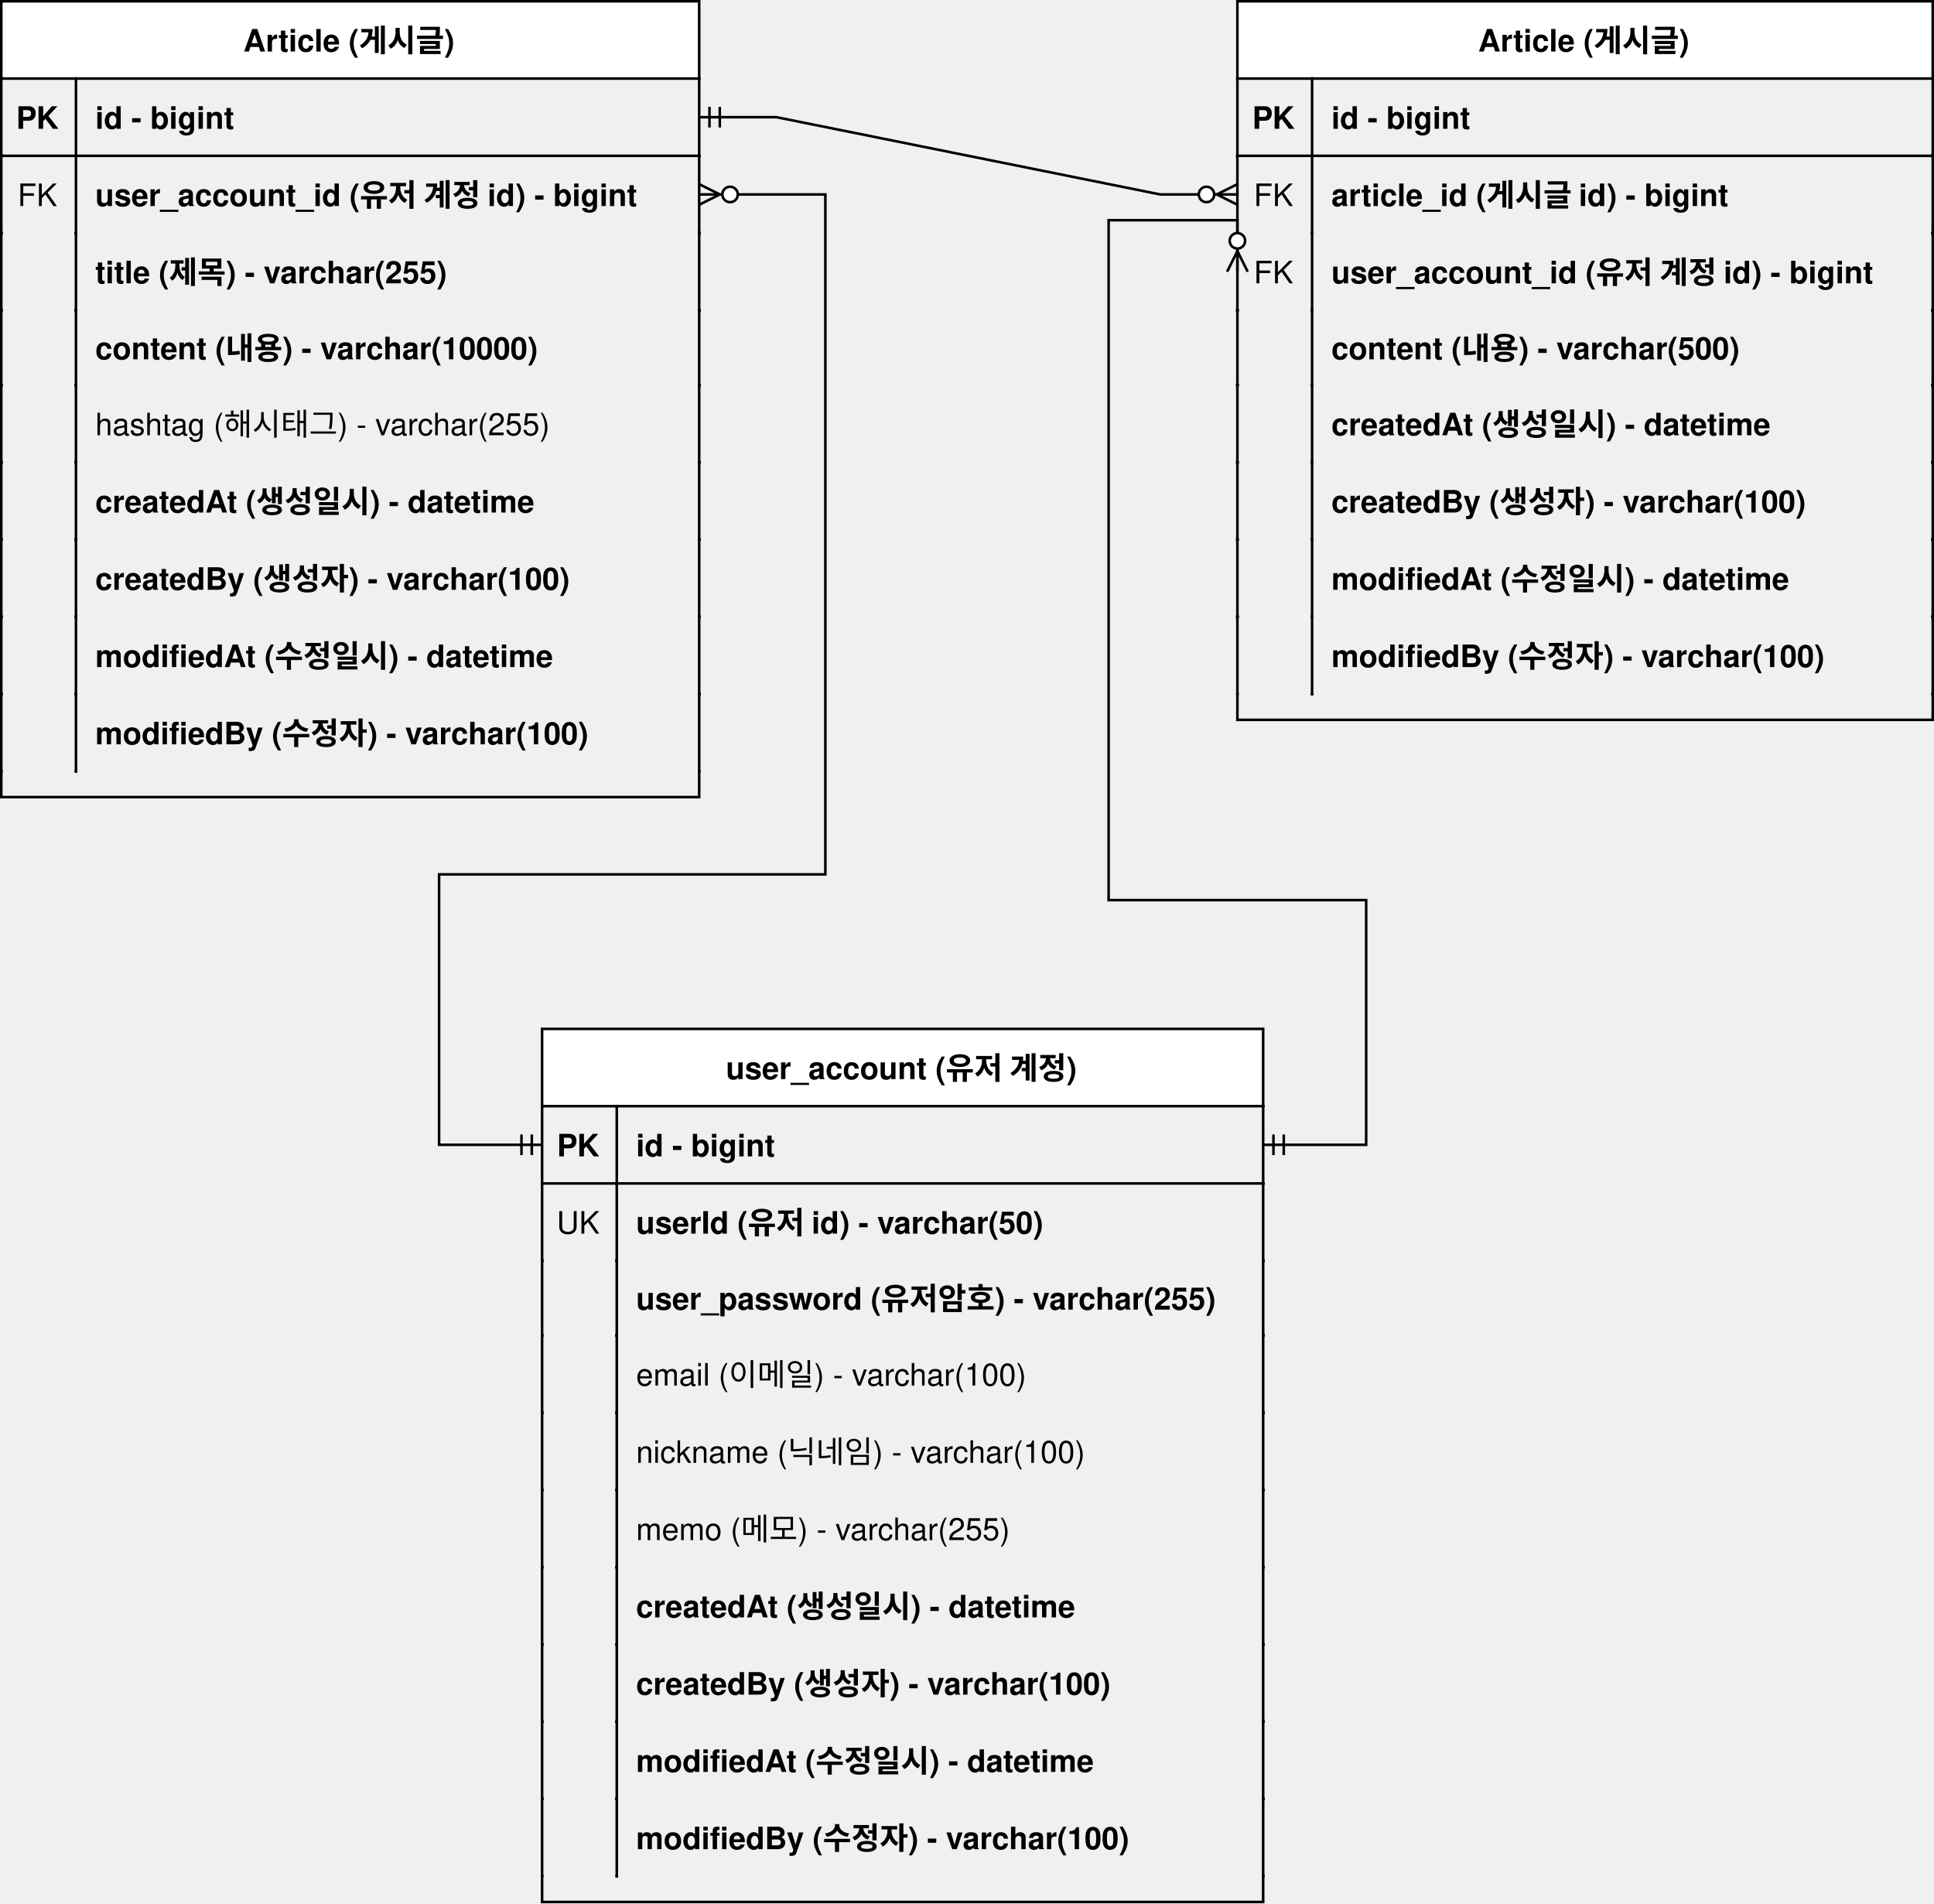
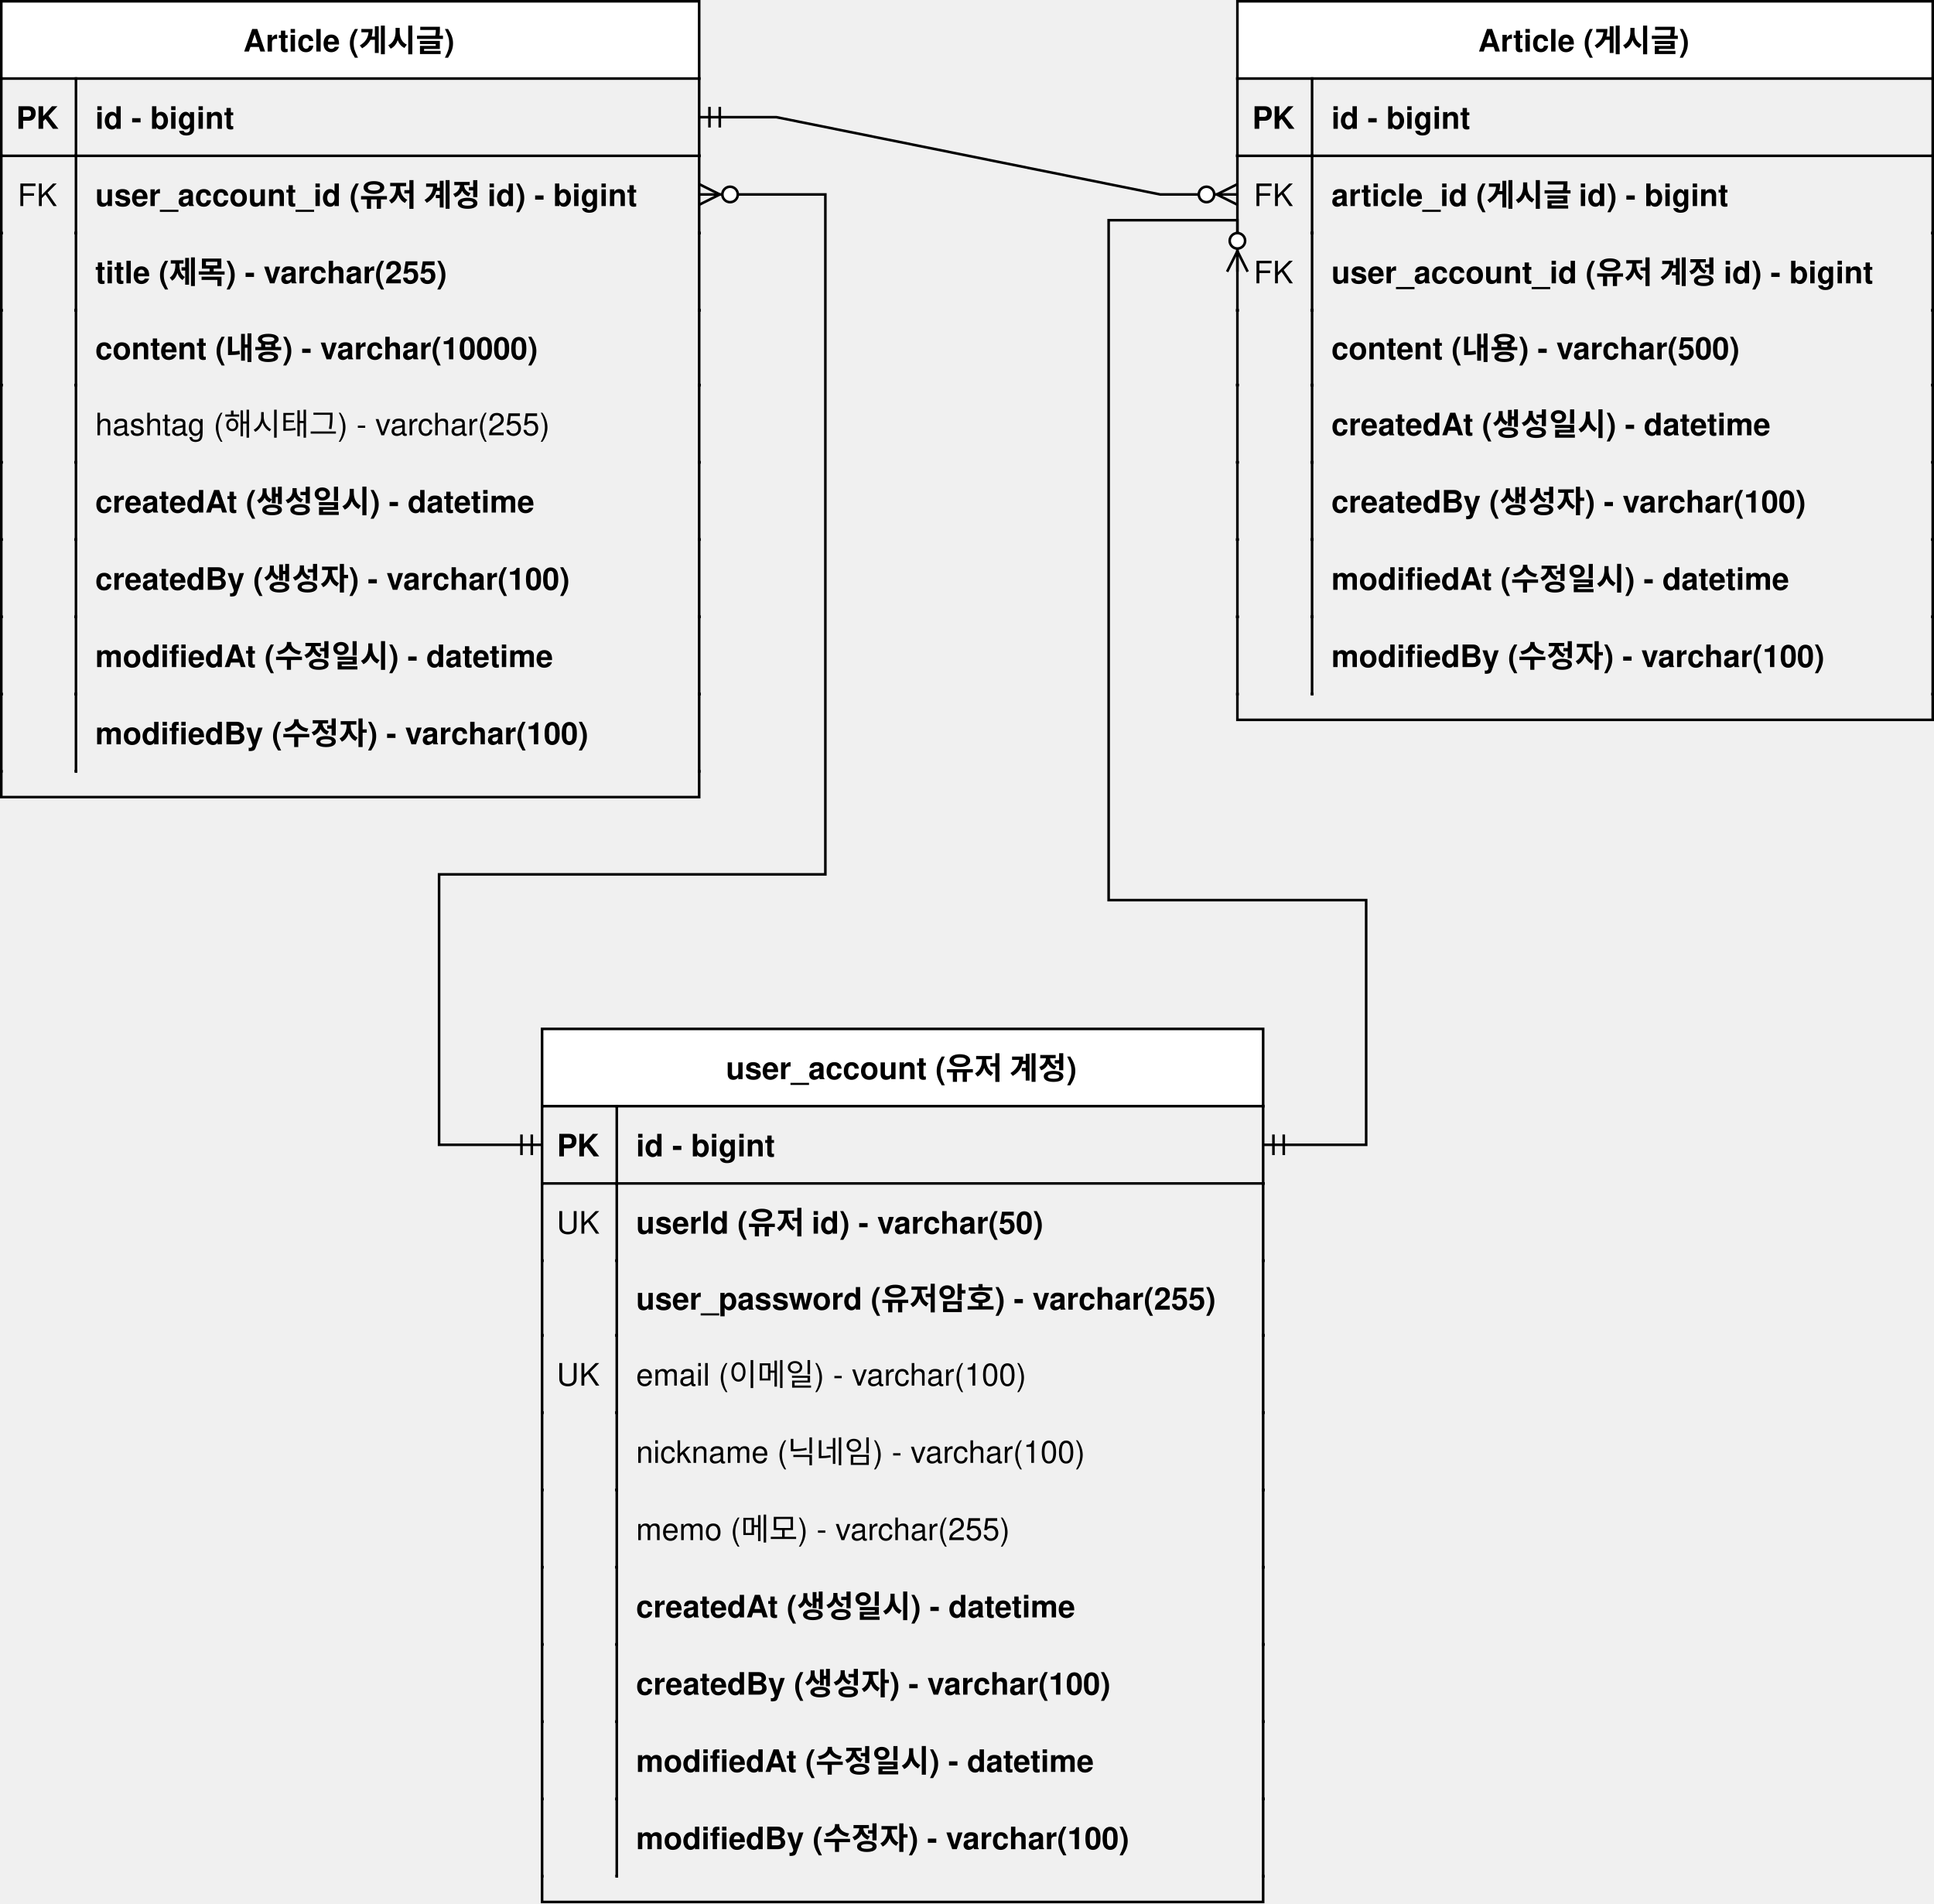
- <svg xmlns="http://www.w3.org/2000/svg" version="1.1" width="751px" height="739px" viewBox="-0.5 -0.5 751 739" content="&lt;mxfile host=&quot;app.diagrams.net&quot; modified=&quot;2022-07-18T11:03:13.339Z&quot; agent=&quot;5.0 (Macintosh; Intel Mac OS X 10_15_7) AppleWebKit/537.36 (KHTML, like Gecko) Chrome/103.0.0.0 Safari/537.36&quot; etag=&quot;1rHPFS7lj5fubnlqT702&quot; version=&quot;20.1.1&quot; type=&quot;github&quot;&gt;&lt;diagram id=&quot;R2lEEEUBdFMjLlhIrx00&quot; name=&quot;Page-1&quot;&gt;7V1bk5u4Ev41VGUfksJcPPBobE/27M5UspPMnrP7sqUYjc0JRg7WzNj59SuB8E3CBnMZGynlJCDLAnV/6k9quoVmDuerjzFYzO6RD0PN0P2VZo40w+jppkn+oyXrtKR/46YF0zjwWaVtwZfgJ8x+yUqfAx8u9ypihEIcLPYLJyiK4ATvlYE4Rq/71Z5QuH/VBZhCruDLBIR86X8DH8/SUsfWt+W/wmA6y67c09k3c5BVZgXLGfDR614RXOFbFGF2i59hPAcRjDD55h7E32Gs2eMZxrSnA824JZ8nWvvDFKFpCMEiWH6YoDkpnixJldsnMA9CKuadhjzWELmcOdbMYYwQTo/mqyEMqa4yNaT3dJvz7UYOMW23wA+G71/Wd991HP36av6J7++nn2++vTcYGl5A+MwEPIhxMCHSNvR32nigeYbmDLXxUHM8zR0mJY7m6L8wGeJ1phgizgU9xOAbLfKWGMSY4cfUSQFBBAZBRDpvjnrJeRiCxTJIqqclsyD078AaPeOsoezMewpW0H9I4UPrEiTdkcboKW2cKuILuxn6NQiDaUSOJ0Q69IpeDJfkXu7AErMavPyYSF9gjOFqp4jJ8yNEc4jjNanCvu0z2LCh5LIGXre4NG5Y2WwHk6bOhhxgQJtuWt5c7IGMHRBNEz1k95Ld4Do717nrbcr2r7d/ORASkUQAQw89R/5yFzXkYKej26IES2VwZXG4ygUMUQEOQLjt8SE0qH79GC2+gngKMStYoIBqdvwC0/GagCAIwyEKEUVYhCKYVUv6bXvkQyQx1D/Ymk1uYEjOe9tz8qHVYzxE0RLHBKn0UpAA5hVS0HgYLdh1QviU3UbMxEyPvyGMyfDPg9fxAXgadOt9bZ5GWT7I9tRdWrc2p9vPv5fRLiKdfQoT0zsLfB9GqXGgdAG2GhcoU6iBjdQP1XFoEopqxCqskV0VuOU0IBjmJVtrYxT3OU2T+ob+nvz9FkzpCLk8tWeWP63rLRdgEkTTu/SX/VZwsdrX4q5iLaNWnBRprg2g3Mhs7vUmzX3/zc29w+n29hLNfVEN3BTWQOfNu8tp9nkJ43/AZEKuif9JbP07OvcnE/+BTg/Ivw65UT1ZB5iaY7FC104u9kvHyKF2SHWZGb6+fvzxOJn/6L06v/9hPn780Z/PRFMIKZmBw0ZhsshlBrdFZhDrthrrt8oLJ+R/BLud5gVxv3nGxwHOXEKpvR9qY08bDLSBm9n8FxBPZiB+Z9h2vnPouix/naDpsuX/+//ubPHjU7yezgePv315+PPxU/Ce9yxKafgbWBKIHH9Cy28c8TMWtfxC3Vbz7r3ZguAoTiuvB45Ju7zdP2ythRHL+/Woyz59/vGO2nvH0Lxkxu+KDH9PJ3+6YvprhE1Jy18BRkWaawFHasrfmOW3BCBqas4v1O0VTflPDuF+YfF3aMYvlAQ/4Z+B5QyDaWr5R9S/k1p+9hR4pDlm9jj4RvOcriwCakeOdNN+3qeojH9Nxv/mrY1/FgPUCevvFpZ/161/r8epdRJDckl/gDOfDzX3o+TA0sjgoWuAkeZtA4MyAvDJz3AwhxeIi0aWAcVRJB0T9AxFBQ1RgaG/ORVUc+9dFhVskKq4oMe79hgXeOsjXDDWXF3gD7rKNcA5NFACQfLxAO9XVDxQEw+Yb84D1Zx9F8YDdmEFdJ4HeEffHPnBU7C3KHA019lGAKlFQXkcyccGvK9RsUFNbNB/czao5v27MDZwCiug62xg8I6/jA12lgU8G0i/LCgOIemIwOC9jir1sDBObKtA7qEgF9DIHiJ0IvdQDCyp/Y5ifB0fgdVyDwtovbYJhiBf+UpzD49DV005BBnEUuQeVsXFsXlEyaXAqXlEgebaAIpyLzZl7oW5h62ae967eCW5h8ehqsy7IHcIpLP/Tdph7gJAkyLVsCqCukwE4swbFXomxkZhbsglAmGqYUNEINStyTugLpgIzsobcztPBGLN8m4glYReUypiDqS6zAxi66aeOTW1RBDnIoocj03lIlak/QtbIdT2zOnqsxEFlF8qHdGW6DlTCdiUNP5VshELNNcGjqTeirBZ4y9MR2zTQWRWc/5dlvE3pdx5UCwK3vGnUlLqh5F0KwFTbVTYGBkI0xNbJYNqy7wLIwMp9ykUi4Jf4amclFoRJB0PWPziUvFAPTwgzk1skwcs3qV8gWO+oAI2SFU8kAWuqpyUM9igBI7kYwO1V2FjbCDMUGyVDbq0WaFVPCmo82zAu/5UTkq9EJKPCAq4h6A/hZnMiaQDvH6AIcABisbbb1LNpBkoPdJ7b4bnoZbG/MLIH9AXoZHT8cNPGKOv6B5Ea43lrWy/m4PI/5TAJqY9hj6DBVwF+H9ZY+T4L1pOaCE9G612qo3WufaFSXyJnuMJ69rR957gjM9yyYENSCqgopZp83a2XcVvCuNEsC9w74aPoOszSgI+MtyaGc8wLrL0A0SlfWe/2qKJa8g6aMg8bCiVDddQXTEyx0NktOLxMV1JnToRDXPCnB3CQhTd5oimKNlcphO5U+KQIZknwoXxlT9Ic+fBoswpIcYai6DkNHtFiVNnRb91flos7LZEaVM1ouLITNeud6ZbpLkWYKKSphoy9KKcqVYNPR858XiJhv58+dtyGnZ+aUoXAf/xc6f/20j4bUhkV7wcNeJGOtOvguEbMv1F15F1hMILb++KIuHPkb5zluG/pkB4Mej4WIXE/bMAy+UrivMIgJbYmmslr29wOvSOhproIAdNJemgArqKNNcGvKpFSyg+yI+I7AlA1OpaoOIW7BfPCL3uP/sU95v35sE5CMINFYySzChPG7gJA7AgmK489qwfMNItAlQgfGNWX5QU1a6r/4ri4M+Rf4pd+ay+IA4+CibfIzBnW2Z6NMTRcZMDSxtYLN7FsZThz8OMdIZfRb43ZvhFCVCtGv5rCnw/R/4pduUz/KLAdzhHmdFnk3xyMNAGnXHz1A8T6Wy94GVOytbXYuuFSU7tunauaOeDs+RvyWnrBS9UUjsf1A8j+bhAOXya4gJRilO7XNBxh09PUoeP4HVKauODWhEkHQ0I3uSkaKAeGhC9fa1VGhC8UekCh/z58jckdf9kalT7HtS0L7LyDzFBqH0PmiID983J4Iq2PThrEJuSkoHa9qA2HsiBkHQ8YPITDA4Wu9seEPM7Q1MUgbC1LQ8i0sPNngf0ZGfTA3q63fUgOcu2Pci2SsiOi2+VcLCLwcm9E46lU+9unSDeY+G0g6PRnRI2qQuMvuzeAQiL7pRg6/sNGXp/v6GcnRIIAsB6pxqbEOTfsHlww2wj6Lz7OqxvsfO8+qZTrX6v3z8YqGkP6x22BaZvFzJs9XLDtvgQ3B1a575Xp9GhZdtipJYeWmYW3bEJN2lmaNmHtuDE0Dqsb1nHh4pVsX7W79z7sY7WLzsUyWmMEN6tHoPF7B75kNb4Fw==&lt;/diagram&gt;&lt;/mxfile&gt;" resource="https://app.diagrams.net/#H95twan%2Fproject-board%2Fdevelop%2Fdocument%2Fboard-erd.svg">
+ <svg xmlns="http://www.w3.org/2000/svg" version="1.1" width="751px" height="739px" viewBox="-0.5 -0.5 751 739" content="&lt;mxfile host=&quot;app.diagrams.net&quot; modified=&quot;2022-07-26T12:59:06.197Z&quot; agent=&quot;5.0 (Macintosh; Intel Mac OS X 10_15_7) AppleWebKit/537.36 (KHTML, like Gecko) Chrome/103.0.0.0 Safari/537.36&quot; etag=&quot;I4JDa6KS9ykF4uhcLQrW&quot; version=&quot;20.1.1&quot; type=&quot;github&quot;&gt;&lt;diagram id=&quot;R2lEEEUBdFMjLlhIrx00&quot; name=&quot;Page-1&quot;&gt;7V1bd5s4EP41nNN9aA/m4sCjsZ3uJTntps3eXvaoRrHZAnKxktj99SuBsLElKIRLbFCP24IsCzHzaT5pmBGKPg227yOwXt0iF/qKprpbRZ8pmjaydJ38R0t2ScmVOk4KlpHnskqHgk/ed8gKVVb66Llwc1QRI+Rjb31cuEBhCBf4qAxEEXo+rvaA/OOrrsEScgWfFsDnS//0XLxKSi1TPZT/DL3lKr3ySGXfBCCtzAo2K+Ci56MiuMXXKMSsix9hFIAQhph8cwuirzBSzPkKY3qnE0W7Jp8HWvvdEqGlD8Ha27xboIAULzakyvUDCDyfijnTkMMaIpfT54o+jRDCyVGwnUKf6ipVQ9Kn65xv93KIaLslfjB9+7S7+ari8Odn/Q98e7v8ePXlrcbQ8AT8RybgSYS9BZG2pr5R5hPF0RRrqsyniuUo9jQusRRL/YnJEO9SxRBxrukhBl9okbPBIMIMP7pKCggiMPBCcvP6bBSf+z5Yb7y4elKy8nz3BuzQI04bSs+cB28L3bsEPrQuQdINaYye0sapIj6xztCvge8tQ3K8INKhV3QiuCF9uQEbzGrw8mMifYIRhttMEZPne4gCiKMdqcK+HTPYsKFkswaeD7jUrljZKoNJXbXZeGBAW+5b3l/sjowdEC5jPaR9STu4S89V7nr7suPrHV8O+EQkIcDQQY+hu8mihhxkbvRQFGOpCq4MDle5gCEqwB7wD3d8Cg2qXzdC688gWkLMCtbIo5qdP8FkvMYg8Hx/inxEERaiEKbV4vs2HfIhkpiq70zFJB2YkvPR4Zx8aPUIT1G4wRFBKr0UJIB5hhQ0DkZrdh0fPqTdiJiY6fEXhDEZ/nnwKh6APwbd7libP0ZZPsiO1F1Ztyan24+/VdEuIjf74Memd+W5LgwT40DpAhw0LlCmUAN7qZ+q49QklNWIUVojWRXY1TQgGOYVW+tiFI85TZP6mvqW/P3iLekIOT+1p5Y/qets1mDhhcub5JfjTnCxPdZiVrGG1ihOyjTXBVCuhmzu1TbN/fjVzb3F6fb6HM19WQ1cldZA7827zWn2cQOjf8FiQa6J/41t/Rs69ycT/4lKD8i/FumoGq8DdMUyWKFtxhf7qWfk0Dik+swMn5/ff7tfBN9Gz9Zvv+v377+Ng5VoCiGZoRlmsDtkBrFu67H+q/FCMVAHxQtiUfCMjz2cuoQSez9V5o4ymSgTO7X5TyBarED0RjPNfOfQ5Vr+uqDps+X/5z97tf72Idotg8n9r5/u/rj/4L3lPYvS8Ddj+EWOP6Hl1wr8jGUtv1C39bx7r2b4C3Fa2+4XSbu63T9trYMRy/v1qMs+ef7xhtp7S1OceMZviwz/SCV/+mj6a8KmouWvAaMyzXWAIznlb83yGwIQtTXnF+r2Qqf8hTgd1IxfKAl+wr8CmxUGy8Tyz6h/J7H87CnwTLH09HHwleJYfVkENI6cwU37eZ+iNP4NGf+r1zb+aQxQL6y/XVr+fbf+oxGn1kUEySXdCU59PtTcz+IDQyGDh64BZopzCAxKCcAlP8NeAM8QF60sA8qjaHBMMNIkFbREBZr66lRQz713XlSwR6rkghHv2mNc4OwKuGCu2KrAH3SRa4CX0EAFBA2PB3i/ouSBhnhAf3UeqOfsOzMeMEsroPc8wDv6AuR6D97RosBSbOsQASQXBdVxNDw24H2Nkg0aYoPxq7NBPe/fmbGBVVoBfWcDjXf8pWyQWRbwbDD4ZUF5CA2OCDTe6yhTD0vjxDRK5B4KcgG19CFCL3IPxcAatN9RjK/iEVgv97CE1hubYAjylS8097AYunLKIcggHkTuYV1cFM0jKi4FfjSPKNFcF0CR7sW2zL0w97BTc897Fy8k97AYqtK8C3KHQDL736cd5i4AlEGkGtZFUJ+JQJyMI0PP2iICYaphS0Qg1K3OO6AuhAiKoTooIhBrlncDyST0l6QiNhOJdunMIDZ48plTW8wgzkUUOR7bykWsSftntkJo7JnTxWcjCii/UjqiOaDnTBVgU9H418lGLNFcFzga9FaE7Rp/YTpilw4ivZ7z77yMvz7InQfFouAdfzIlpXkYDW4loMuNClsjA2F6YqdkUG+Zd2ZkMMh9CsWi4Fd4MielUQQNjgcMfnEpeaAZHhDnJnbJAwbvUj7DMV9SAXukSh5IA1dlTsoL2KACjobHBnKvwtbYQJih2Ckb9GmzQqN8UlDv2YB3/cmclGYhNDwiKOEegu4SpjInkvbw7g76AHsonB++STSTZKCMyN07Kxz4ShLzC0N3Ql+ERk7nd99hhD6jWxDuFJa3cvguAKH7IYZNRO8YugwWcOvhv9LGyPHftJzQQnI222aqzXa59oVJfIMeowW7tcL3nuCUz3LJgQ1IKqCylmn/dras4veFUSzYJ3jU4QJ0fURxwEeKWz3lGcZFhnqCqOTe2a8OaOIaMk4a0k8bSmTDNdRUjExxiIxSPj5Gpk5lpx8pLETRbZZoipLOZXqROyWOIhryRFiMr8IRWStzSoix1iIoOc1eaOJUIW4HNS0WSmKgaVM1UVEw0zWbnemWaa4DmMikqZYMvShnqlNDz0dO3J+joS8p/0FmTAklwS9N6SLgFzd3+n+IhD+ERPbRy1ETN4Mz/TIYviXTX3Yd2UQovLDHFxoJX4jSQQXCi3HIxyrE7p812GyeUZRHALTEVGwjfn2D1aN3NLyEDhqJjxfZ7xroKtNcF/CqFy0h+SA/InIkAFGnawHBFuyXvBgYlVdB31cDgv3XYQA8f08Gszg3ylEmdswBLAymLw8+mwfM4JYBMhS+NbsvSovq1tl/oZHwxUCVVl8QCR96i68hCNimmQ4NcrTs+MBQJgaLeLGMgRn+ZmLf+2n4Zex7a4ZflALVqeG/1ND3YqBKwy8KfYcBSo0+m+STg4ky6Y2jp3mYDM7WC17nJG19I7ZemObUrXPnQvc+KAaqtPWCVyrJvQ+ah9HwuEA6fNriAlGSU7dc0CeHz0g6fPaikFsfvIgGpPsnVzaCdzlJGmiGBkTvX+uUBgTvVDrDIV9S/pp0/+xFIXD/yJ0PmsfR8MhA7nzQFhnYr04GF7rxQTFQJRkIXngkNz5oFkKD4wGdn2BwsMhufEDM7wotUQj8zjY9CMkd7nc9oCeZbQ/o6WHfg/gs3fgg3SwhPW5ss4SijMPsXgniTRXYAvVs9krYJy8w+jJHJyAsu1eCqR43pKnj44Zy9kogCAC7TDU2IcjvsH7SYbYVdF6/Tusb7Dyvvm7Vqz8aj08GanKHzQ7bEtO3Mxm2arVhmzsEs0Or8EUoZzO0TFOM1MpDS0+jO/bhJu0MLfPUFvxgaJ3WN4zioWLUrJ/ed25/jML6VYciOY0QwtnqEVivbpELaY3/AQ==&lt;/diagram&gt;&lt;/mxfile&gt;" resource="https://app.diagrams.net/#H95twan%2Fproject-board%2Ffeature%252F%252335%2Fdocument%2Fboard-erd.svg">
  <defs>
    <clipPath id="mx-clip-0-30-29-30-0">
      <rect x="0" y="30" width="29" height="30" />
    </clipPath>
    <clipPath id="mx-clip-35-30-236-30-0">
      <rect x="35" y="30" width="236" height="30" />
    </clipPath>
    <clipPath id="mx-clip-0-60-29-30-0">
      <rect x="0" y="60" width="29" height="30" />
    </clipPath>
    <clipPath id="mx-clip-35-60-236-30-0">
      <rect x="35" y="60" width="236" height="30" />
    </clipPath>
    <clipPath id="mx-clip-35-90-236-30-0">
      <rect x="35" y="90" width="236" height="30" />
    </clipPath>
    <clipPath id="mx-clip-35-120-236-29-0">
      <rect x="35" y="120" width="236" height="29" />
    </clipPath>
    <clipPath id="mx-clip-35-149-236-30-0">
      <rect x="35" y="149" width="236" height="30" />
    </clipPath>
    <clipPath id="mx-clip-35-179-236-30-0">
      <rect x="35" y="179" width="236" height="30" />
    </clipPath>
    <clipPath id="mx-clip-35-209-236-30-0">
      <rect x="35" y="209" width="236" height="30" />
    </clipPath>
    <clipPath id="mx-clip-35-239-236-30-0">
      <rect x="35" y="239" width="236" height="30" />
    </clipPath>
    <clipPath id="mx-clip-35-269-236-30-0">
      <rect x="35" y="269" width="236" height="30" />
    </clipPath>
    <clipPath id="mx-clip-480-30-29-30-0">
      <rect x="480" y="30" width="29" height="30" />
    </clipPath>
    <clipPath id="mx-clip-515-30-235-30-0">
      <rect x="515" y="30" width="235" height="30" />
    </clipPath>
    <clipPath id="mx-clip-480-60-29-30-0">
      <rect x="480" y="60" width="29" height="30" />
    </clipPath>
    <clipPath id="mx-clip-515-60-235-30-0">
      <rect x="515" y="60" width="235" height="30" />
    </clipPath>
    <clipPath id="mx-clip-480-90-29-30-0">
      <rect x="480" y="90" width="29" height="30" />
    </clipPath>
    <clipPath id="mx-clip-515-90-235-30-0">
      <rect x="515" y="90" width="235" height="30" />
    </clipPath>
    <clipPath id="mx-clip-515-120-235-29-0">
      <rect x="515" y="120" width="235" height="29" />
    </clipPath>
    <clipPath id="mx-clip-515-149-235-30-0">
      <rect x="515" y="149" width="235" height="30" />
    </clipPath>
    <clipPath id="mx-clip-515-179-235-30-0">
      <rect x="515" y="179" width="235" height="30" />
    </clipPath>
    <clipPath id="mx-clip-515-209-235-30-0">
      <rect x="515" y="209" width="235" height="30" />
    </clipPath>
    <clipPath id="mx-clip-515-239-235-30-0">
      <rect x="515" y="239" width="235" height="30" />
    </clipPath>
    <clipPath id="mx-clip-210-429-29-30-0">
      <rect x="210" y="429" width="29" height="30" />
    </clipPath>
    <clipPath id="mx-clip-245-429-245-30-0">
      <rect x="245" y="429" width="245" height="30" />
    </clipPath>
    <clipPath id="mx-clip-210-459-29-30-0">
      <rect x="210" y="459" width="29" height="30" />
    </clipPath>
    <clipPath id="mx-clip-245-459-245-30-0">
      <rect x="245" y="459" width="245" height="30" />
    </clipPath>
    <clipPath id="mx-clip-245-489-245-29-0">
      <rect x="245" y="489" width="245" height="29" />
+     </clipPath>
+     <clipPath id="mx-clip-210-518-29-30-0">
+       <rect x="210" y="518" width="29" height="30" />
    </clipPath>
    <clipPath id="mx-clip-245-518-245-30-0">
      <rect x="245" y="518" width="245" height="30" />
    </clipPath>
    <clipPath id="mx-clip-245-548-245-30-0">
      <rect x="245" y="548" width="245" height="30" />
    </clipPath>
    <clipPath id="mx-clip-245-578-245-30-0">
      <rect x="245" y="578" width="245" height="30" />
    </clipPath>
    <clipPath id="mx-clip-245-608-245-30-0">
      <rect x="245" y="608" width="245" height="30" />
    </clipPath>
    <clipPath id="mx-clip-245-638-245-30-0">
      <rect x="245" y="638" width="245" height="30" />
    </clipPath>
    <clipPath id="mx-clip-245-668-245-30-0">
      <rect x="245" y="668" width="245" height="30" />
    </clipPath>
    <clipPath id="mx-clip-245-698-245-30-0">
      <rect x="245" y="698" width="245" height="30" />
    </clipPath>
  </defs>
  <g>
    <path d="M 0 30 L 0 0 L 271 0 L 271 30" fill="rgb(255, 255, 255)" stroke="rgb(0, 0, 0)" stroke-miterlimit="10" pointer-events="all" />
    <path d="M 0 30 L 0 309 L 271 309 L 271 30" fill="none" stroke="rgb(0, 0, 0)" stroke-miterlimit="10" pointer-events="none" />
    <path d="M 0 30 L 271 30" fill="none" stroke="rgb(0, 0, 0)" stroke-miterlimit="10" pointer-events="none" />
    <path d="M 29 30 L 29 60 L 29 90 L 29 120 L 29 149 L 29 179 L 29 209 L 29 239 L 29 269 L 29 299" fill="none" stroke="rgb(0, 0, 0)" stroke-miterlimit="10" pointer-events="none" />
    <g fill="rgb(0, 0, 0)" font-family="Helvetica" font-weight="bold" pointer-events="none" text-anchor="middle" font-size="12px">
      <text x="135" y="19.5">Article (게시글)</text>
    </g>
    <path d="M 0 30 M 271 30 M 271 60 L 0 60" fill="none" stroke="rgb(0, 0, 0)" stroke-linecap="square" stroke-miterlimit="10" pointer-events="none" />
    <path d="M 0 30 M 29 30 M 29 60 M 0 60" fill="none" stroke="rgb(0, 0, 0)" stroke-linecap="square" stroke-miterlimit="10" pointer-events="none" />
    <g fill="rgb(0, 0, 0)" font-family="Helvetica" font-weight="bold" pointer-events="none" clip-path="url(#mx-clip-0-30-29-30-0)" text-anchor="middle" font-size="12px">
      <text x="14" y="49.5">PK</text>
    </g>
    <path d="M 29 30 M 271 30 M 271 60 M 29 60" fill="none" stroke="rgb(0, 0, 0)" stroke-linecap="square" stroke-miterlimit="10" pointer-events="none" />
    <g fill="rgb(0, 0, 0)" font-family="Helvetica" font-weight="bold" pointer-events="none" clip-path="url(#mx-clip-35-30-236-30-0)" font-size="12px">
      <text x="36.5" y="49.5">id - bigint</text>
    </g>
    <path d="M 0 60 M 271 60 M 271 90 M 0 90" fill="none" stroke="rgb(0, 0, 0)" stroke-linecap="square" stroke-miterlimit="10" pointer-events="none" />
    <path d="M 0 60 M 29 60 M 29 90 M 0 90" fill="none" stroke="rgb(0, 0, 0)" stroke-linecap="square" stroke-miterlimit="10" pointer-events="none" />
    <g fill="rgb(0, 0, 0)" font-family="Helvetica" pointer-events="none" clip-path="url(#mx-clip-0-60-29-30-0)" text-anchor="middle" font-size="12px">
      <text x="14" y="79.5">FK</text>
    </g>
    <path d="M 29 60 M 271 60 M 271 90 M 29 90" fill="none" stroke="rgb(0, 0, 0)" stroke-linecap="square" stroke-miterlimit="10" pointer-events="none" />
    <g fill="rgb(0, 0, 0)" font-family="Helvetica" font-weight="bold" pointer-events="none" clip-path="url(#mx-clip-35-60-236-30-0)" font-size="12px">
      <text x="36.5" y="79.5">user_account_id (유저 계정 id) - bigint</text>
    </g>
    <path d="M 0 90 M 271 90 M 271 120 M 0 120" fill="none" stroke="rgb(0, 0, 0)" stroke-linecap="square" stroke-miterlimit="10" pointer-events="none" />
    <path d="M 0 90 M 29 90 M 29 120 M 0 120" fill="none" stroke="rgb(0, 0, 0)" stroke-linecap="square" stroke-miterlimit="10" pointer-events="none" />
    <path d="M 29 90 M 271 90 M 271 120 M 29 120" fill="none" stroke="rgb(0, 0, 0)" stroke-linecap="square" stroke-miterlimit="10" pointer-events="none" />
    <g fill="rgb(0, 0, 0)" font-family="Helvetica" font-weight="bold" pointer-events="none" clip-path="url(#mx-clip-35-90-236-30-0)" font-size="12px">
      <text x="36.5" y="109.5">title (제목) - varchar(255)</text>
    </g>
    <path d="M 0 120 M 271 120 M 271 149 M 0 149" fill="none" stroke="rgb(0, 0, 0)" stroke-linecap="square" stroke-miterlimit="10" pointer-events="none" />
    <path d="M 0 120 M 29 120 M 29 149 M 0 149" fill="none" stroke="rgb(0, 0, 0)" stroke-linecap="square" stroke-miterlimit="10" pointer-events="none" />
    <path d="M 29 120 M 271 120 M 271 149 M 29 149" fill="none" stroke="rgb(0, 0, 0)" stroke-linecap="square" stroke-miterlimit="10" pointer-events="none" />
    <g fill="rgb(0, 0, 0)" font-family="Helvetica" font-weight="bold" pointer-events="none" clip-path="url(#mx-clip-35-120-236-29-0)" font-size="12px">
      <text x="36.5" y="139">content (내용) - varchar(10000)</text>
    </g>
    <path d="M 0 149 M 271 149 M 271 179 M 0 179" fill="none" stroke="rgb(0, 0, 0)" stroke-linecap="square" stroke-miterlimit="10" pointer-events="none" />
    <path d="M 0 149 M 29 149 M 29 179 M 0 179" fill="none" stroke="rgb(0, 0, 0)" stroke-linecap="square" stroke-miterlimit="10" pointer-events="none" />
    <path d="M 29 149 M 271 149 M 271 179 M 29 179" fill="none" stroke="rgb(0, 0, 0)" stroke-linecap="square" stroke-miterlimit="10" pointer-events="none" />
    <g fill="rgb(0, 0, 0)" font-family="Helvetica" pointer-events="none" clip-path="url(#mx-clip-35-149-236-30-0)" font-size="12px">
      <text x="36.5" y="168.5">hashtag (해시태그) - varchar(255)</text>
    </g>
    <path d="M 0 179 M 271 179 M 271 209 M 0 209" fill="none" stroke="rgb(0, 0, 0)" stroke-linecap="square" stroke-miterlimit="10" pointer-events="none" />
    <path d="M 0 179 M 29 179 M 29 209 M 0 209" fill="none" stroke="rgb(0, 0, 0)" stroke-linecap="square" stroke-miterlimit="10" pointer-events="none" />
    <path d="M 29 179 M 271 179 M 271 209 M 29 209" fill="none" stroke="rgb(0, 0, 0)" stroke-linecap="square" stroke-miterlimit="10" pointer-events="none" />
    <g fill="rgb(0, 0, 0)" font-family="Helvetica" font-weight="bold" pointer-events="none" clip-path="url(#mx-clip-35-179-236-30-0)" font-size="12px">
      <text x="36.5" y="198.5">createdAt (생성일시) - datetime</text>
    </g>
    <path d="M 0 209 M 271 209 M 271 239 M 0 239" fill="none" stroke="rgb(0, 0, 0)" stroke-linecap="square" stroke-miterlimit="10" pointer-events="none" />
    <path d="M 0 209 M 29 209 M 29 239 M 0 239" fill="none" stroke="rgb(0, 0, 0)" stroke-linecap="square" stroke-miterlimit="10" pointer-events="none" />
    <path d="M 29 209 M 271 209 M 271 239 M 29 239" fill="none" stroke="rgb(0, 0, 0)" stroke-linecap="square" stroke-miterlimit="10" pointer-events="none" />
    <g fill="rgb(0, 0, 0)" font-family="Helvetica" font-weight="bold" pointer-events="none" clip-path="url(#mx-clip-35-209-236-30-0)" font-size="12px">
      <text x="36.5" y="228.5">createdBy (생성자) - varchar(100)</text>
    </g>
    <path d="M 0 239 M 271 239 M 271 269 M 0 269" fill="none" stroke="rgb(0, 0, 0)" stroke-linecap="square" stroke-miterlimit="10" pointer-events="none" />
    <path d="M 0 239 M 29 239 M 29 269 M 0 269" fill="none" stroke="rgb(0, 0, 0)" stroke-linecap="square" stroke-miterlimit="10" pointer-events="none" />
    <path d="M 29 239 M 271 239 M 271 269 M 29 269" fill="none" stroke="rgb(0, 0, 0)" stroke-linecap="square" stroke-miterlimit="10" pointer-events="none" />
    <g fill="rgb(0, 0, 0)" font-family="Helvetica" font-weight="bold" pointer-events="none" clip-path="url(#mx-clip-35-239-236-30-0)" font-size="12px">
      <text x="36.5" y="258.5">modifiedAt (수정일시) - datetime</text>
    </g>
    <path d="M 0 269 M 271 269 M 271 299 M 0 299" fill="none" stroke="rgb(0, 0, 0)" stroke-linecap="square" stroke-miterlimit="10" pointer-events="none" />
    <path d="M 0 269 M 29 269 M 29 299 M 0 299" fill="none" stroke="rgb(0, 0, 0)" stroke-linecap="square" stroke-miterlimit="10" pointer-events="none" />
    <path d="M 29 269 M 271 269 M 271 299 M 29 299" fill="none" stroke="rgb(0, 0, 0)" stroke-linecap="square" stroke-miterlimit="10" pointer-events="none" />
    <g fill="rgb(0, 0, 0)" font-family="Helvetica" font-weight="bold" pointer-events="none" clip-path="url(#mx-clip-35-269-236-30-0)" font-size="12px">
      <text x="36.5" y="288.5">modifiedBy (수정자) - varchar(100)</text>
    </g>
    <path d="M 480 30 L 480 0 L 750 0 L 750 30" fill="rgb(255, 255, 255)" stroke="rgb(0, 0, 0)" stroke-miterlimit="10" pointer-events="none" />
    <path d="M 480 30 L 480 279 L 750 279 L 750 30" fill="none" stroke="rgb(0, 0, 0)" stroke-miterlimit="10" pointer-events="none" />
    <path d="M 480 30 L 750 30" fill="none" stroke="rgb(0, 0, 0)" stroke-miterlimit="10" pointer-events="none" />
    <path d="M 509 30 L 509 60 L 509 90 L 509 120 L 509 149 L 509 179 L 509 209 L 509 239 L 509 269" fill="none" stroke="rgb(0, 0, 0)" stroke-miterlimit="10" pointer-events="none" />
    <g fill="rgb(0, 0, 0)" font-family="Helvetica" font-weight="bold" pointer-events="none" text-anchor="middle" font-size="12px">
      <text x="614.5" y="19.5">Article (게시글)</text>
    </g>
    <path d="M 480 30 M 750 30 M 750 60 L 480 60" fill="none" stroke="rgb(0, 0, 0)" stroke-linecap="square" stroke-miterlimit="10" pointer-events="none" />
    <path d="M 480 30 M 509 30 M 509 60 M 480 60" fill="none" stroke="rgb(0, 0, 0)" stroke-linecap="square" stroke-miterlimit="10" pointer-events="none" />
    <g fill="rgb(0, 0, 0)" font-family="Helvetica" font-weight="bold" pointer-events="none" clip-path="url(#mx-clip-480-30-29-30-0)" text-anchor="middle" font-size="12px">
      <text x="494" y="49.5">PK</text>
    </g>
    <path d="M 509 30 M 750 30 M 750 60 M 509 60" fill="none" stroke="rgb(0, 0, 0)" stroke-linecap="square" stroke-miterlimit="10" pointer-events="none" />
    <g fill="rgb(0, 0, 0)" font-family="Helvetica" font-weight="bold" pointer-events="none" clip-path="url(#mx-clip-515-30-235-30-0)" font-size="12px">
      <text x="516.5" y="49.5">id - bigint</text>
    </g>
    <path d="M 480 60 M 750 60 M 750 90 M 480 90" fill="none" stroke="rgb(0, 0, 0)" stroke-linecap="square" stroke-miterlimit="10" pointer-events="none" />
    <path d="M 480 60 M 509 60 M 509 90 M 480 90" fill="none" stroke="rgb(0, 0, 0)" stroke-linecap="square" stroke-miterlimit="10" pointer-events="none" />
    <g fill="rgb(0, 0, 0)" font-family="Helvetica" pointer-events="none" clip-path="url(#mx-clip-480-60-29-30-0)" text-anchor="middle" font-size="12px">
      <text x="494" y="79.5">FK</text>
    </g>
    <path d="M 509 60 M 750 60 M 750 90 M 509 90" fill="none" stroke="rgb(0, 0, 0)" stroke-linecap="square" stroke-miterlimit="10" pointer-events="none" />
    <g fill="rgb(0, 0, 0)" font-family="Helvetica" font-weight="bold" pointer-events="none" clip-path="url(#mx-clip-515-60-235-30-0)" font-size="12px">
      <text x="516.5" y="79.5">article_id (게시글 id) - bigint</text>
    </g>
    <path d="M 480 90 M 750 90 M 750 120 M 480 120" fill="none" stroke="rgb(0, 0, 0)" stroke-linecap="square" stroke-miterlimit="10" pointer-events="none" />
    <path d="M 480 90 M 509 90 M 509 120 M 480 120" fill="none" stroke="rgb(0, 0, 0)" stroke-linecap="square" stroke-miterlimit="10" pointer-events="none" />
    <g fill="rgb(0, 0, 0)" font-family="Helvetica" pointer-events="none" clip-path="url(#mx-clip-480-90-29-30-0)" text-anchor="middle" font-size="12px">
      <text x="494" y="109.5">FK</text>
    </g>
    <path d="M 509 90 M 750 90 M 750 120 M 509 120" fill="none" stroke="rgb(0, 0, 0)" stroke-linecap="square" stroke-miterlimit="10" pointer-events="none" />
    <g fill="rgb(0, 0, 0)" font-family="Helvetica" font-weight="bold" pointer-events="none" clip-path="url(#mx-clip-515-90-235-30-0)" font-size="12px">
      <text x="516.5" y="109.5">user_account_id (유저 계정 id) - bigint</text>
    </g>
    <path d="M 480 120 M 750 120 M 750 149 M 480 149" fill="none" stroke="rgb(0, 0, 0)" stroke-linecap="square" stroke-miterlimit="10" pointer-events="none" />
    <path d="M 480 120 M 509 120 M 509 149 M 480 149" fill="none" stroke="rgb(0, 0, 0)" stroke-linecap="square" stroke-miterlimit="10" pointer-events="none" />
    <path d="M 509 120 M 750 120 M 750 149 M 509 149" fill="none" stroke="rgb(0, 0, 0)" stroke-linecap="square" stroke-miterlimit="10" pointer-events="none" />
    <g fill="rgb(0, 0, 0)" font-family="Helvetica" font-weight="bold" pointer-events="none" clip-path="url(#mx-clip-515-120-235-29-0)" font-size="12px">
      <text x="516.5" y="139">content (내용) - varchar(500)</text>
    </g>
    <path d="M 480 149 M 750 149 M 750 179 M 480 179" fill="none" stroke="rgb(0, 0, 0)" stroke-linecap="square" stroke-miterlimit="10" pointer-events="none" />
    <path d="M 480 149 M 509 149 M 509 179 M 480 179" fill="none" stroke="rgb(0, 0, 0)" stroke-linecap="square" stroke-miterlimit="10" pointer-events="none" />
    <path d="M 509 149 M 750 149 M 750 179 M 509 179" fill="none" stroke="rgb(0, 0, 0)" stroke-linecap="square" stroke-miterlimit="10" pointer-events="none" />
    <g fill="rgb(0, 0, 0)" font-family="Helvetica" font-weight="bold" pointer-events="none" clip-path="url(#mx-clip-515-149-235-30-0)" font-size="12px">
      <text x="516.5" y="168.5">createdAt (생성일시) - datetime</text>
    </g>
    <path d="M 480 179 M 750 179 M 750 209 M 480 209" fill="none" stroke="rgb(0, 0, 0)" stroke-linecap="square" stroke-miterlimit="10" pointer-events="none" />
    <path d="M 480 179 M 509 179 M 509 209 M 480 209" fill="none" stroke="rgb(0, 0, 0)" stroke-linecap="square" stroke-miterlimit="10" pointer-events="none" />
    <path d="M 509 179 M 750 179 M 750 209 M 509 209" fill="none" stroke="rgb(0, 0, 0)" stroke-linecap="square" stroke-miterlimit="10" pointer-events="none" />
    <g fill="rgb(0, 0, 0)" font-family="Helvetica" font-weight="bold" pointer-events="none" clip-path="url(#mx-clip-515-179-235-30-0)" font-size="12px">
      <text x="516.5" y="198.5">createdBy (생성자) - varchar(100)</text>
    </g>
    <path d="M 480 209 M 750 209 M 750 239 M 480 239" fill="none" stroke="rgb(0, 0, 0)" stroke-linecap="square" stroke-miterlimit="10" pointer-events="none" />
    <path d="M 480 209 M 509 209 M 509 239 M 480 239" fill="none" stroke="rgb(0, 0, 0)" stroke-linecap="square" stroke-miterlimit="10" pointer-events="none" />
    <path d="M 509 209 M 750 209 M 750 239 M 509 239" fill="none" stroke="rgb(0, 0, 0)" stroke-linecap="square" stroke-miterlimit="10" pointer-events="none" />
    <g fill="rgb(0, 0, 0)" font-family="Helvetica" font-weight="bold" pointer-events="none" clip-path="url(#mx-clip-515-209-235-30-0)" font-size="12px">
      <text x="516.5" y="228.5">modifiedAt (수정일시) - datetime</text>
    </g>
    <path d="M 480 239 M 750 239 M 750 269 M 480 269" fill="none" stroke="rgb(0, 0, 0)" stroke-linecap="square" stroke-miterlimit="10" pointer-events="none" />
    <path d="M 480 239 M 509 239 M 509 269 M 480 269" fill="none" stroke="rgb(0, 0, 0)" stroke-linecap="square" stroke-miterlimit="10" pointer-events="none" />
    <path d="M 509 239 M 750 239 M 750 269 M 509 269" fill="none" stroke="rgb(0, 0, 0)" stroke-linecap="square" stroke-miterlimit="10" pointer-events="none" />
    <g fill="rgb(0, 0, 0)" font-family="Helvetica" font-weight="bold" pointer-events="none" clip-path="url(#mx-clip-515-239-235-30-0)" font-size="12px">
      <text x="516.5" y="258.5">modifiedBy (수정자) - varchar(100)</text>
    </g>
    <path d="M 271 45 L 301 45 L 450 75 L 480 75" fill="none" stroke="rgb(0, 0, 0)" stroke-miterlimit="10" pointer-events="none" />
    <path d="M 275 41 L 275 49 M 279 41 L 279 49" fill="none" stroke="rgb(0, 0, 0)" stroke-miterlimit="10" pointer-events="none" />
    <ellipse cx="468" cy="75" rx="3" ry="3" fill="#ffffff" stroke="rgb(0, 0, 0)" pointer-events="none" />
    <path d="M 480 71 L 472 75 L 480 79" fill="none" stroke="rgb(0, 0, 0)" stroke-miterlimit="10" pointer-events="none" />
    <path d="M 210 429 L 210 399 L 490 399 L 490 429" fill="rgb(255, 255, 255)" stroke="rgb(0, 0, 0)" stroke-miterlimit="10" pointer-events="none" />
    <path d="M 210 429 L 210 738 L 490 738 L 490 429" fill="none" stroke="rgb(0, 0, 0)" stroke-miterlimit="10" pointer-events="none" />
    <path d="M 210 429 L 490 429" fill="none" stroke="rgb(0, 0, 0)" stroke-miterlimit="10" pointer-events="none" />
    <path d="M 239 429 L 239 459 L 239 489 L 239 518 L 239 548 L 239 578 L 239 608 L 239 638 L 239 668 L 239 698 L 239 728" fill="none" stroke="rgb(0, 0, 0)" stroke-miterlimit="10" pointer-events="none" />
    <g fill="rgb(0, 0, 0)" font-family="Helvetica" font-weight="bold" pointer-events="none" text-anchor="middle" font-size="12px">
      <text x="349.5" y="418.5">user_account (유저 계정)</text>
    </g>
    <path d="M 210 429 M 490 429 M 490 459 L 210 459" fill="none" stroke="rgb(0, 0, 0)" stroke-linecap="square" stroke-miterlimit="10" pointer-events="none" />
    <path d="M 210 429 M 239 429 M 239 459 M 210 459" fill="none" stroke="rgb(0, 0, 0)" stroke-linecap="square" stroke-miterlimit="10" pointer-events="none" />
    <g fill="rgb(0, 0, 0)" font-family="Helvetica" font-weight="bold" pointer-events="none" clip-path="url(#mx-clip-210-429-29-30-0)" text-anchor="middle" font-size="12px">
      <text x="224" y="448.5">PK</text>
    </g>
    <path d="M 239 429 M 490 429 M 490 459 M 239 459" fill="none" stroke="rgb(0, 0, 0)" stroke-linecap="square" stroke-miterlimit="10" pointer-events="none" />
    <g fill="rgb(0, 0, 0)" font-family="Helvetica" font-weight="bold" pointer-events="none" clip-path="url(#mx-clip-245-429-245-30-0)" font-size="12px">
      <text x="246.5" y="448.5">id - bigint</text>
    </g>
    <path d="M 210 459 M 490 459 M 490 489 M 210 489" fill="none" stroke="rgb(0, 0, 0)" stroke-linecap="square" stroke-miterlimit="10" pointer-events="none" />
    <path d="M 210 459 M 239 459 M 239 489 M 210 489" fill="none" stroke="rgb(0, 0, 0)" stroke-linecap="square" stroke-miterlimit="10" pointer-events="none" />
    <g fill="rgb(0, 0, 0)" font-family="Helvetica" pointer-events="none" clip-path="url(#mx-clip-210-459-29-30-0)" text-anchor="middle" font-size="12px">
      <text x="224" y="478.5">UK</text>
    </g>
    <path d="M 239 459 M 490 459 M 490 489 M 239 489" fill="none" stroke="rgb(0, 0, 0)" stroke-linecap="square" stroke-miterlimit="10" pointer-events="none" />
    <g fill="rgb(0, 0, 0)" font-family="Helvetica" font-weight="bold" pointer-events="none" clip-path="url(#mx-clip-245-459-245-30-0)" font-size="12px">
      <text x="246.5" y="478.5">userId (유저 id) - varchar(50)</text>
    </g>
    <path d="M 210 489 M 490 489 M 490 518 M 210 518" fill="none" stroke="rgb(0, 0, 0)" stroke-linecap="square" stroke-miterlimit="10" pointer-events="none" />
    <path d="M 210 489 M 239 489 M 239 518 M 210 518" fill="none" stroke="rgb(0, 0, 0)" stroke-linecap="square" stroke-miterlimit="10" pointer-events="none" />
    <path d="M 239 489 M 490 489 M 490 518 M 239 518" fill="none" stroke="rgb(0, 0, 0)" stroke-linecap="square" stroke-miterlimit="10" pointer-events="none" />
    <g fill="rgb(0, 0, 0)" font-family="Helvetica" font-weight="bold" pointer-events="none" clip-path="url(#mx-clip-245-489-245-29-0)" font-size="12px">
      <text x="246.5" y="508">user_password (유저암호) - varchar(255)</text>
    </g>
    <path d="M 210 518 M 490 518 M 490 548 M 210 548" fill="none" stroke="rgb(0, 0, 0)" stroke-linecap="square" stroke-miterlimit="10" pointer-events="none" />
    <path d="M 210 518 M 239 518 M 239 548 M 210 548" fill="none" stroke="rgb(0, 0, 0)" stroke-linecap="square" stroke-miterlimit="10" pointer-events="none" />
+     <g fill="rgb(0, 0, 0)" font-family="Helvetica" pointer-events="none" clip-path="url(#mx-clip-210-518-29-30-0)" text-anchor="middle" font-size="12px">
+       <text x="224" y="537.5">UK</text>
+     </g>
    <path d="M 239 518 M 490 518 M 490 548 M 239 548" fill="none" stroke="rgb(0, 0, 0)" stroke-linecap="square" stroke-miterlimit="10" pointer-events="none" />
    <g fill="rgb(0, 0, 0)" font-family="Helvetica" pointer-events="none" clip-path="url(#mx-clip-245-518-245-30-0)" font-size="12px">
      <text x="246.5" y="537.5">email (이메일) - varchar(100)</text>
    </g>
    <path d="M 210 548 M 490 548 M 490 578 M 210 578" fill="none" stroke="rgb(0, 0, 0)" stroke-linecap="square" stroke-miterlimit="10" pointer-events="none" />
    <path d="M 210 548 M 239 548 M 239 578 M 210 578" fill="none" stroke="rgb(0, 0, 0)" stroke-linecap="square" stroke-miterlimit="10" pointer-events="none" />
    <path d="M 239 548 M 490 548 M 490 578 M 239 578" fill="none" stroke="rgb(0, 0, 0)" stroke-linecap="square" stroke-miterlimit="10" pointer-events="none" />
    <g fill="rgb(0, 0, 0)" font-family="Helvetica" pointer-events="none" clip-path="url(#mx-clip-245-548-245-30-0)" font-size="12px">
      <text x="246.5" y="567.5">nickname (닉네임) - varchar(100)</text>
    </g>
    <path d="M 210 578 M 490 578 M 490 608 M 210 608" fill="none" stroke="rgb(0, 0, 0)" stroke-linecap="square" stroke-miterlimit="10" pointer-events="none" />
    <path d="M 210 578 M 239 578 M 239 608 M 210 608" fill="none" stroke="rgb(0, 0, 0)" stroke-linecap="square" stroke-miterlimit="10" pointer-events="none" />
    <path d="M 239 578 M 490 578 M 490 608 M 239 608" fill="none" stroke="rgb(0, 0, 0)" stroke-linecap="square" stroke-miterlimit="10" pointer-events="none" />
    <g fill="rgb(0, 0, 0)" font-family="Helvetica" pointer-events="none" clip-path="url(#mx-clip-245-578-245-30-0)" font-size="12px">
      <text x="246.5" y="597.5">memo (메모) - varchar(255)</text>
    </g>
    <path d="M 210 608 M 490 608 M 490 638 M 210 638" fill="none" stroke="rgb(0, 0, 0)" stroke-linecap="square" stroke-miterlimit="10" pointer-events="none" />
    <path d="M 210 608 M 239 608 M 239 638 M 210 638" fill="none" stroke="rgb(0, 0, 0)" stroke-linecap="square" stroke-miterlimit="10" pointer-events="none" />
    <path d="M 239 608 M 490 608 M 490 638 M 239 638" fill="none" stroke="rgb(0, 0, 0)" stroke-linecap="square" stroke-miterlimit="10" pointer-events="none" />
    <g fill="rgb(0, 0, 0)" font-family="Helvetica" font-weight="bold" pointer-events="none" clip-path="url(#mx-clip-245-608-245-30-0)" font-size="12px">
      <text x="246.5" y="627.5">createdAt (생성일시) - datetime</text>
    </g>
    <path d="M 210 638 M 490 638 M 490 668 M 210 668" fill="none" stroke="rgb(0, 0, 0)" stroke-linecap="square" stroke-miterlimit="10" pointer-events="none" />
    <path d="M 210 638 M 239 638 M 239 668 M 210 668" fill="none" stroke="rgb(0, 0, 0)" stroke-linecap="square" stroke-miterlimit="10" pointer-events="none" />
    <path d="M 239 638 M 490 638 M 490 668 M 239 668" fill="none" stroke="rgb(0, 0, 0)" stroke-linecap="square" stroke-miterlimit="10" pointer-events="none" />
    <g fill="rgb(0, 0, 0)" font-family="Helvetica" font-weight="bold" pointer-events="none" clip-path="url(#mx-clip-245-638-245-30-0)" font-size="12px">
      <text x="246.5" y="657.5">createdBy (생성자) - varchar(100)</text>
    </g>
    <path d="M 210 668 M 490 668 M 490 698 M 210 698" fill="none" stroke="rgb(0, 0, 0)" stroke-linecap="square" stroke-miterlimit="10" pointer-events="none" />
    <path d="M 210 668 M 239 668 M 239 698 M 210 698" fill="none" stroke="rgb(0, 0, 0)" stroke-linecap="square" stroke-miterlimit="10" pointer-events="none" />
    <path d="M 239 668 M 490 668 M 490 698 M 239 698" fill="none" stroke="rgb(0, 0, 0)" stroke-linecap="square" stroke-miterlimit="10" pointer-events="none" />
    <g fill="rgb(0, 0, 0)" font-family="Helvetica" font-weight="bold" pointer-events="none" clip-path="url(#mx-clip-245-668-245-30-0)" font-size="12px">
      <text x="246.5" y="687.5">modifiedAt (수정일시) - datetime</text>
    </g>
    <path d="M 210 698 M 490 698 M 490 728 M 210 728" fill="none" stroke="rgb(0, 0, 0)" stroke-linecap="square" stroke-miterlimit="10" pointer-events="none" />
    <path d="M 210 698 M 239 698 M 239 728 M 210 728" fill="none" stroke="rgb(0, 0, 0)" stroke-linecap="square" stroke-miterlimit="10" pointer-events="none" />
    <path d="M 239 698 M 490 698 M 490 728 M 239 728" fill="none" stroke="rgb(0, 0, 0)" stroke-linecap="square" stroke-miterlimit="10" pointer-events="none" />
    <g fill="rgb(0, 0, 0)" font-family="Helvetica" font-weight="bold" pointer-events="none" clip-path="url(#mx-clip-245-698-245-30-0)" font-size="12px">
      <text x="246.5" y="717.5">modifiedBy (수정자) - varchar(100)</text>
    </g>
    <path d="M 210 444 L 170 444 L 170 339 L 320 339 L 320 75 L 271 75" fill="none" stroke="rgb(0, 0, 0)" stroke-miterlimit="10" pointer-events="none" />
    <path d="M 206 448 L 206 440 M 202 448 L 202 440" fill="none" stroke="rgb(0, 0, 0)" stroke-miterlimit="10" pointer-events="none" />
    <ellipse cx="283" cy="75" rx="3" ry="3" fill="#ffffff" stroke="rgb(0, 0, 0)" pointer-events="none" />
    <path d="M 271 79 L 279 75 L 271 71" fill="none" stroke="rgb(0, 0, 0)" stroke-miterlimit="10" pointer-events="none" />
    <path d="M 490 444 L 530 444 L 530 349 L 430 349 L 430 85 L 480 85 L 480 105" fill="none" stroke="rgb(0, 0, 0)" stroke-miterlimit="10" pointer-events="none" />
    <path d="M 494 440 L 494 448 M 498 440 L 498 448" fill="none" stroke="rgb(0, 0, 0)" stroke-miterlimit="10" pointer-events="none" />
    <ellipse cx="480" cy="93" rx="3" ry="3" fill="#ffffff" stroke="rgb(0, 0, 0)" pointer-events="none" />
    <path d="M 484 105 L 480 97 L 476 105" fill="none" stroke="rgb(0, 0, 0)" stroke-miterlimit="10" pointer-events="none" />
  </g>
</svg>
